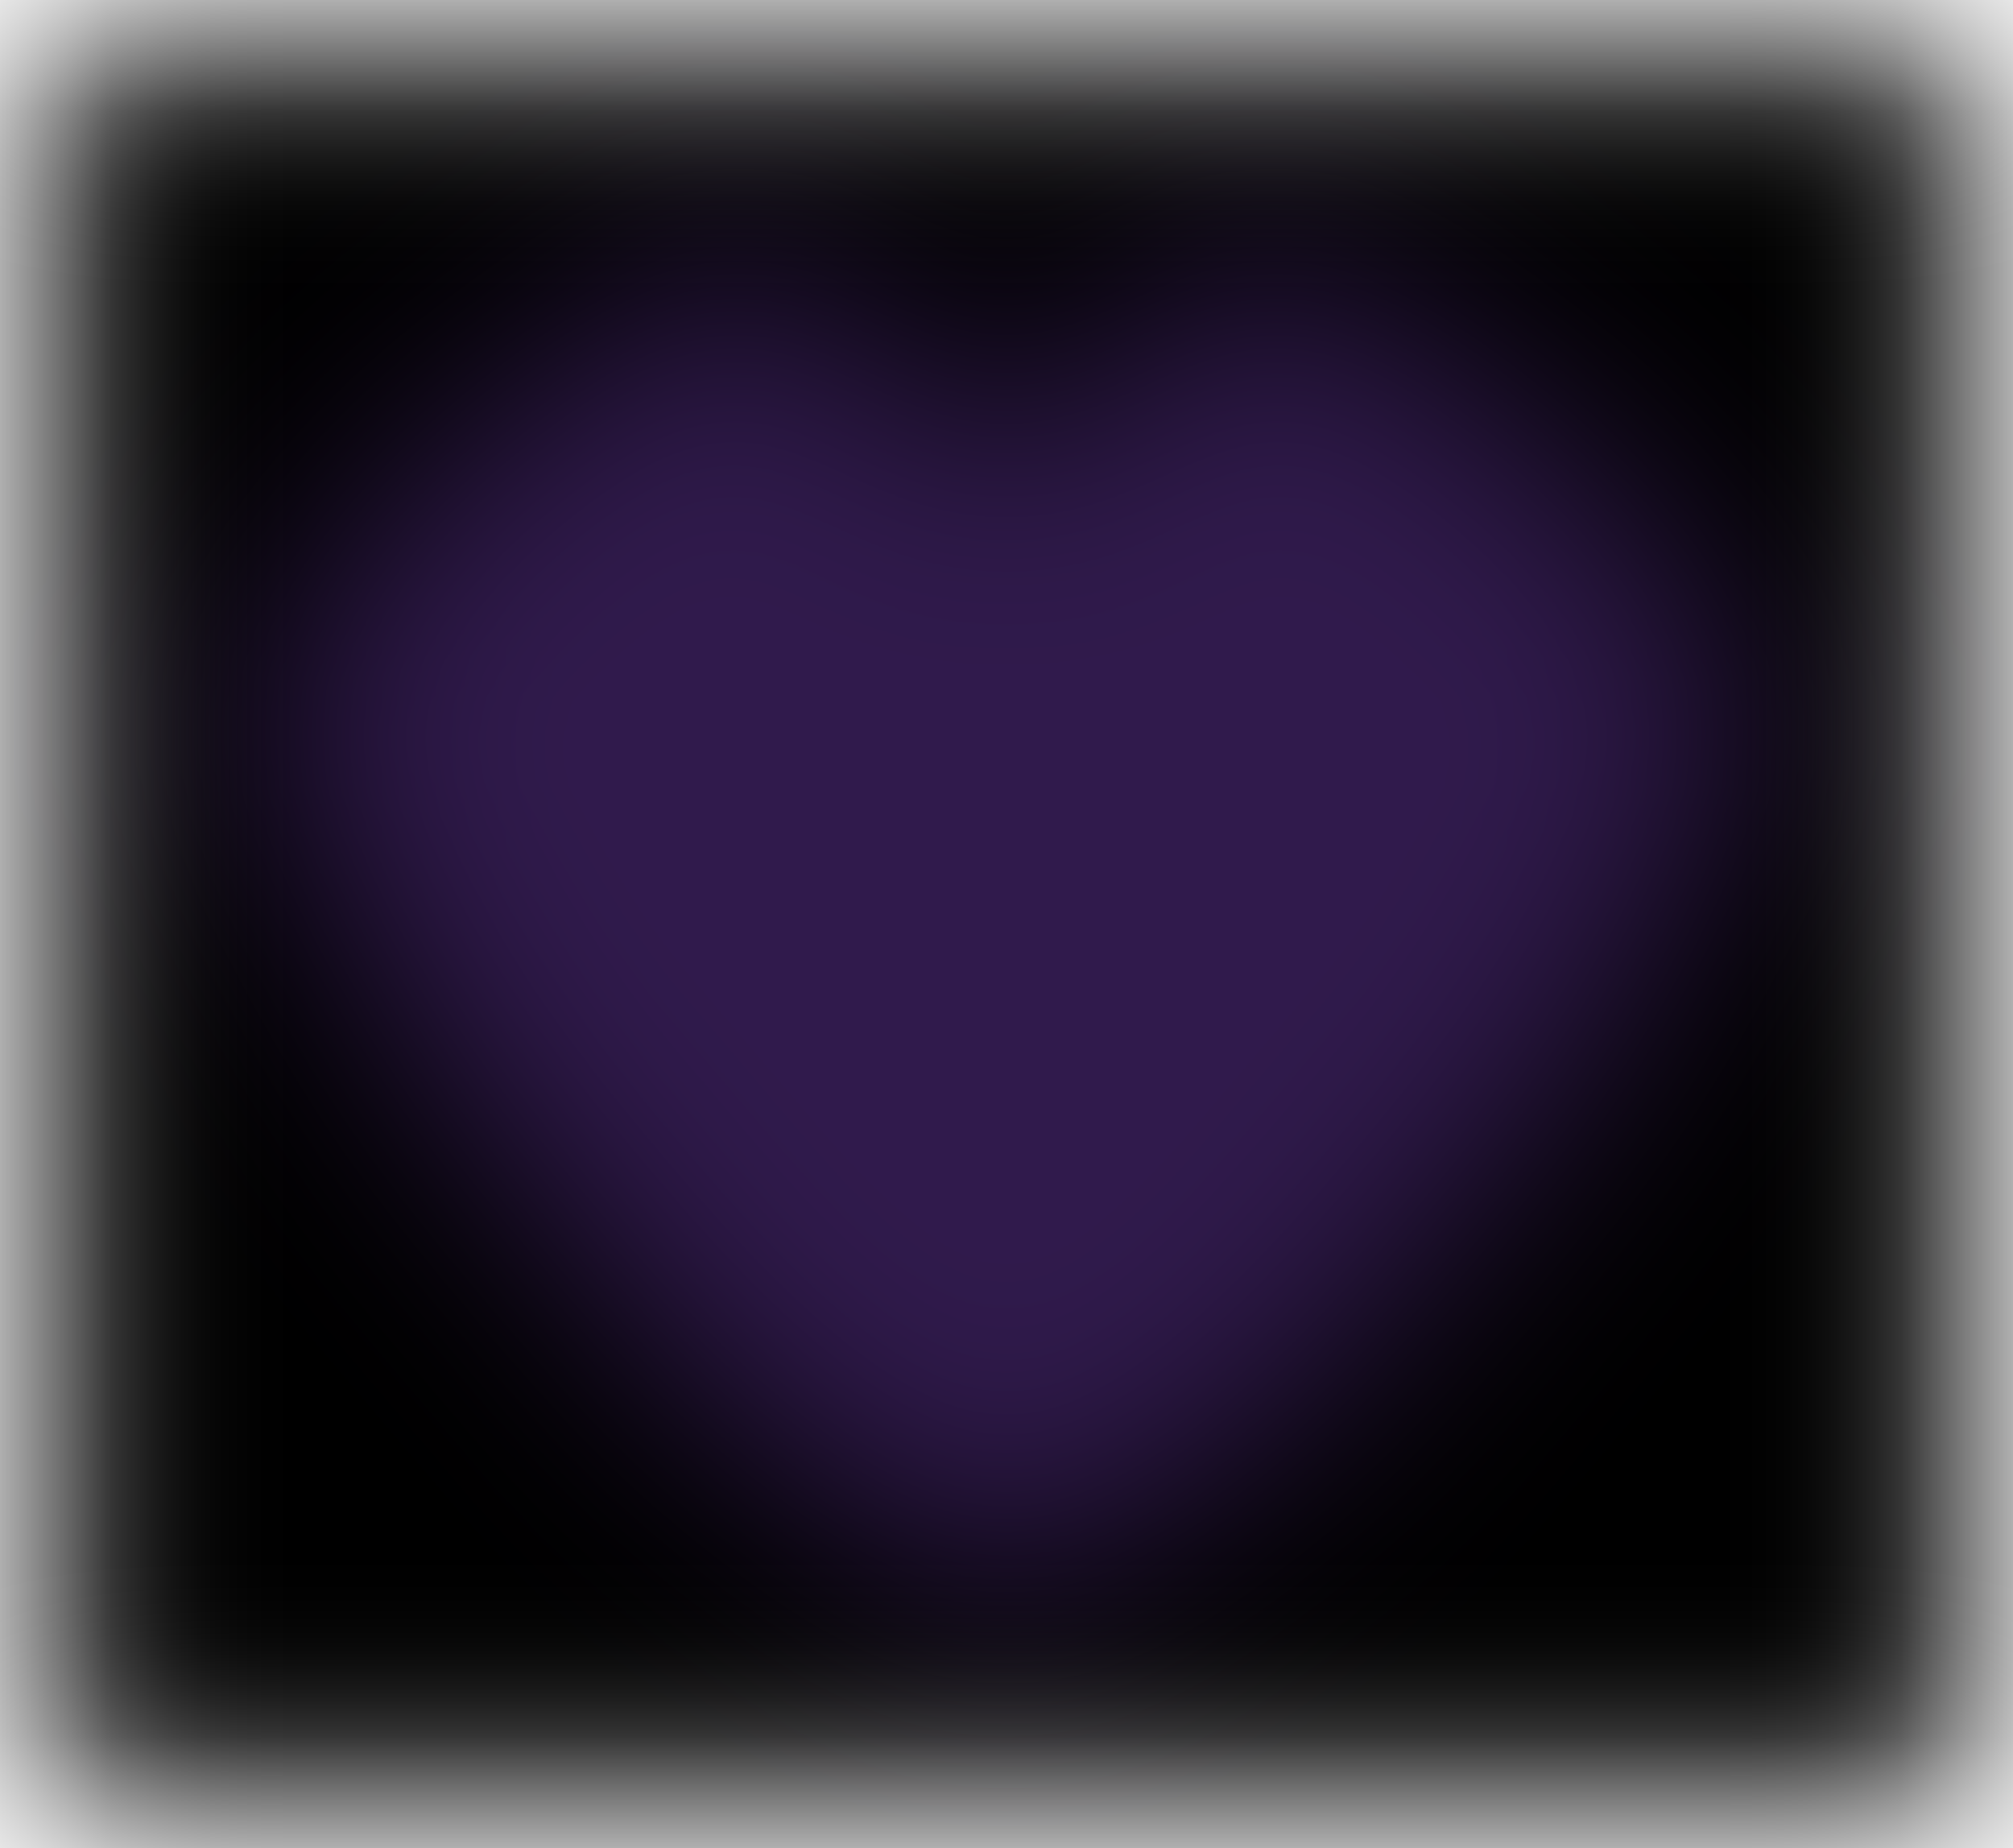
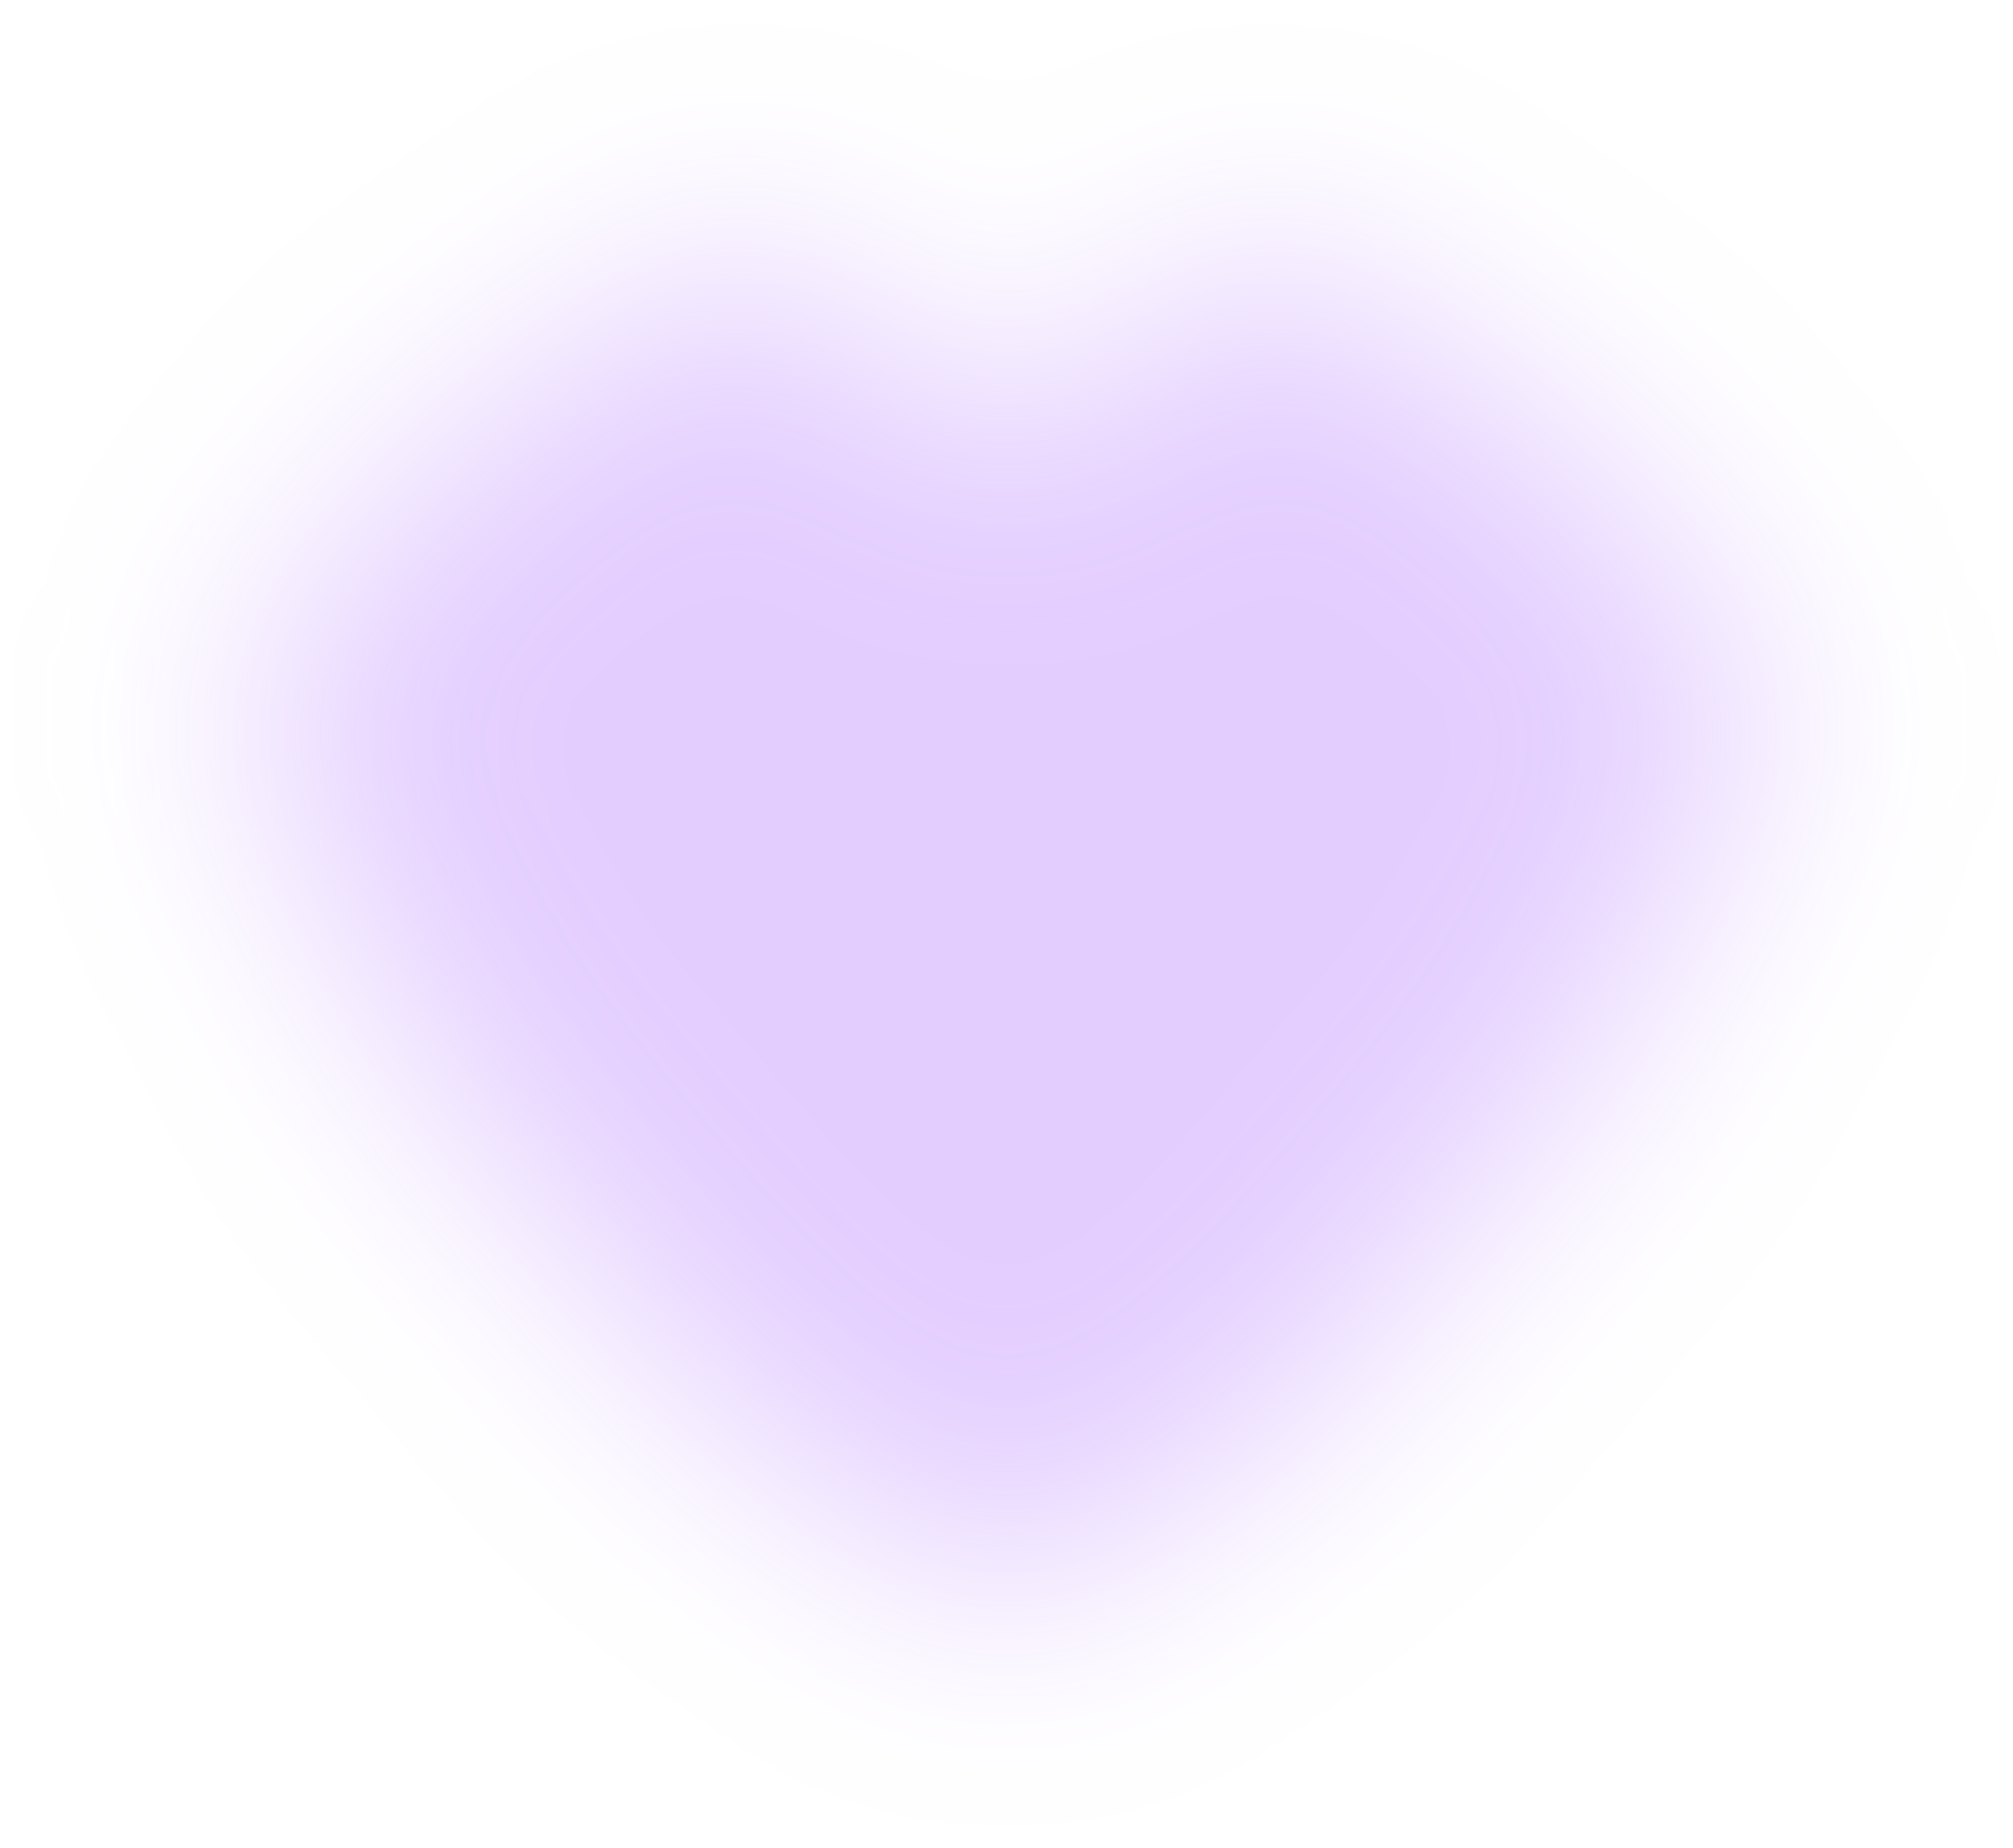
<svg xmlns="http://www.w3.org/2000/svg" width="85" height="78" viewBox="0 0 85 78" fill="none">
  <g filter="url(#filter0_f_3249_19384)">
    <path d="M53.269 10L67 19.459L75 29.782L67.054 45.092L54.654 59.668L42.5 68L30.346 59.668L17.946 45.092L10 29.782L18 19.459L31.731 10L42.5 19.233L53.269 10Z" fill="#A258FF" fill-opacity="0.3" />
  </g>
  <defs>
    <filter id="filter0_f_3249_19384" x="0" y="0" width="85" height="78" filterUnits="userSpaceOnUse" color-interpolation-filters="sRGB">
-       <feFlood floodOpacity="0" result="BackgroundImageFix" />
+       <feFlood flood-opacity="0" result="BackgroundImageFix" />
      <feBlend mode="normal" in="SourceGraphic" in2="BackgroundImageFix" result="shape" />
      <feGaussianBlur stdDeviation="5" result="effect1_foregroundBlur_3249_19384" />
    </filter>
  </defs>
</svg>
